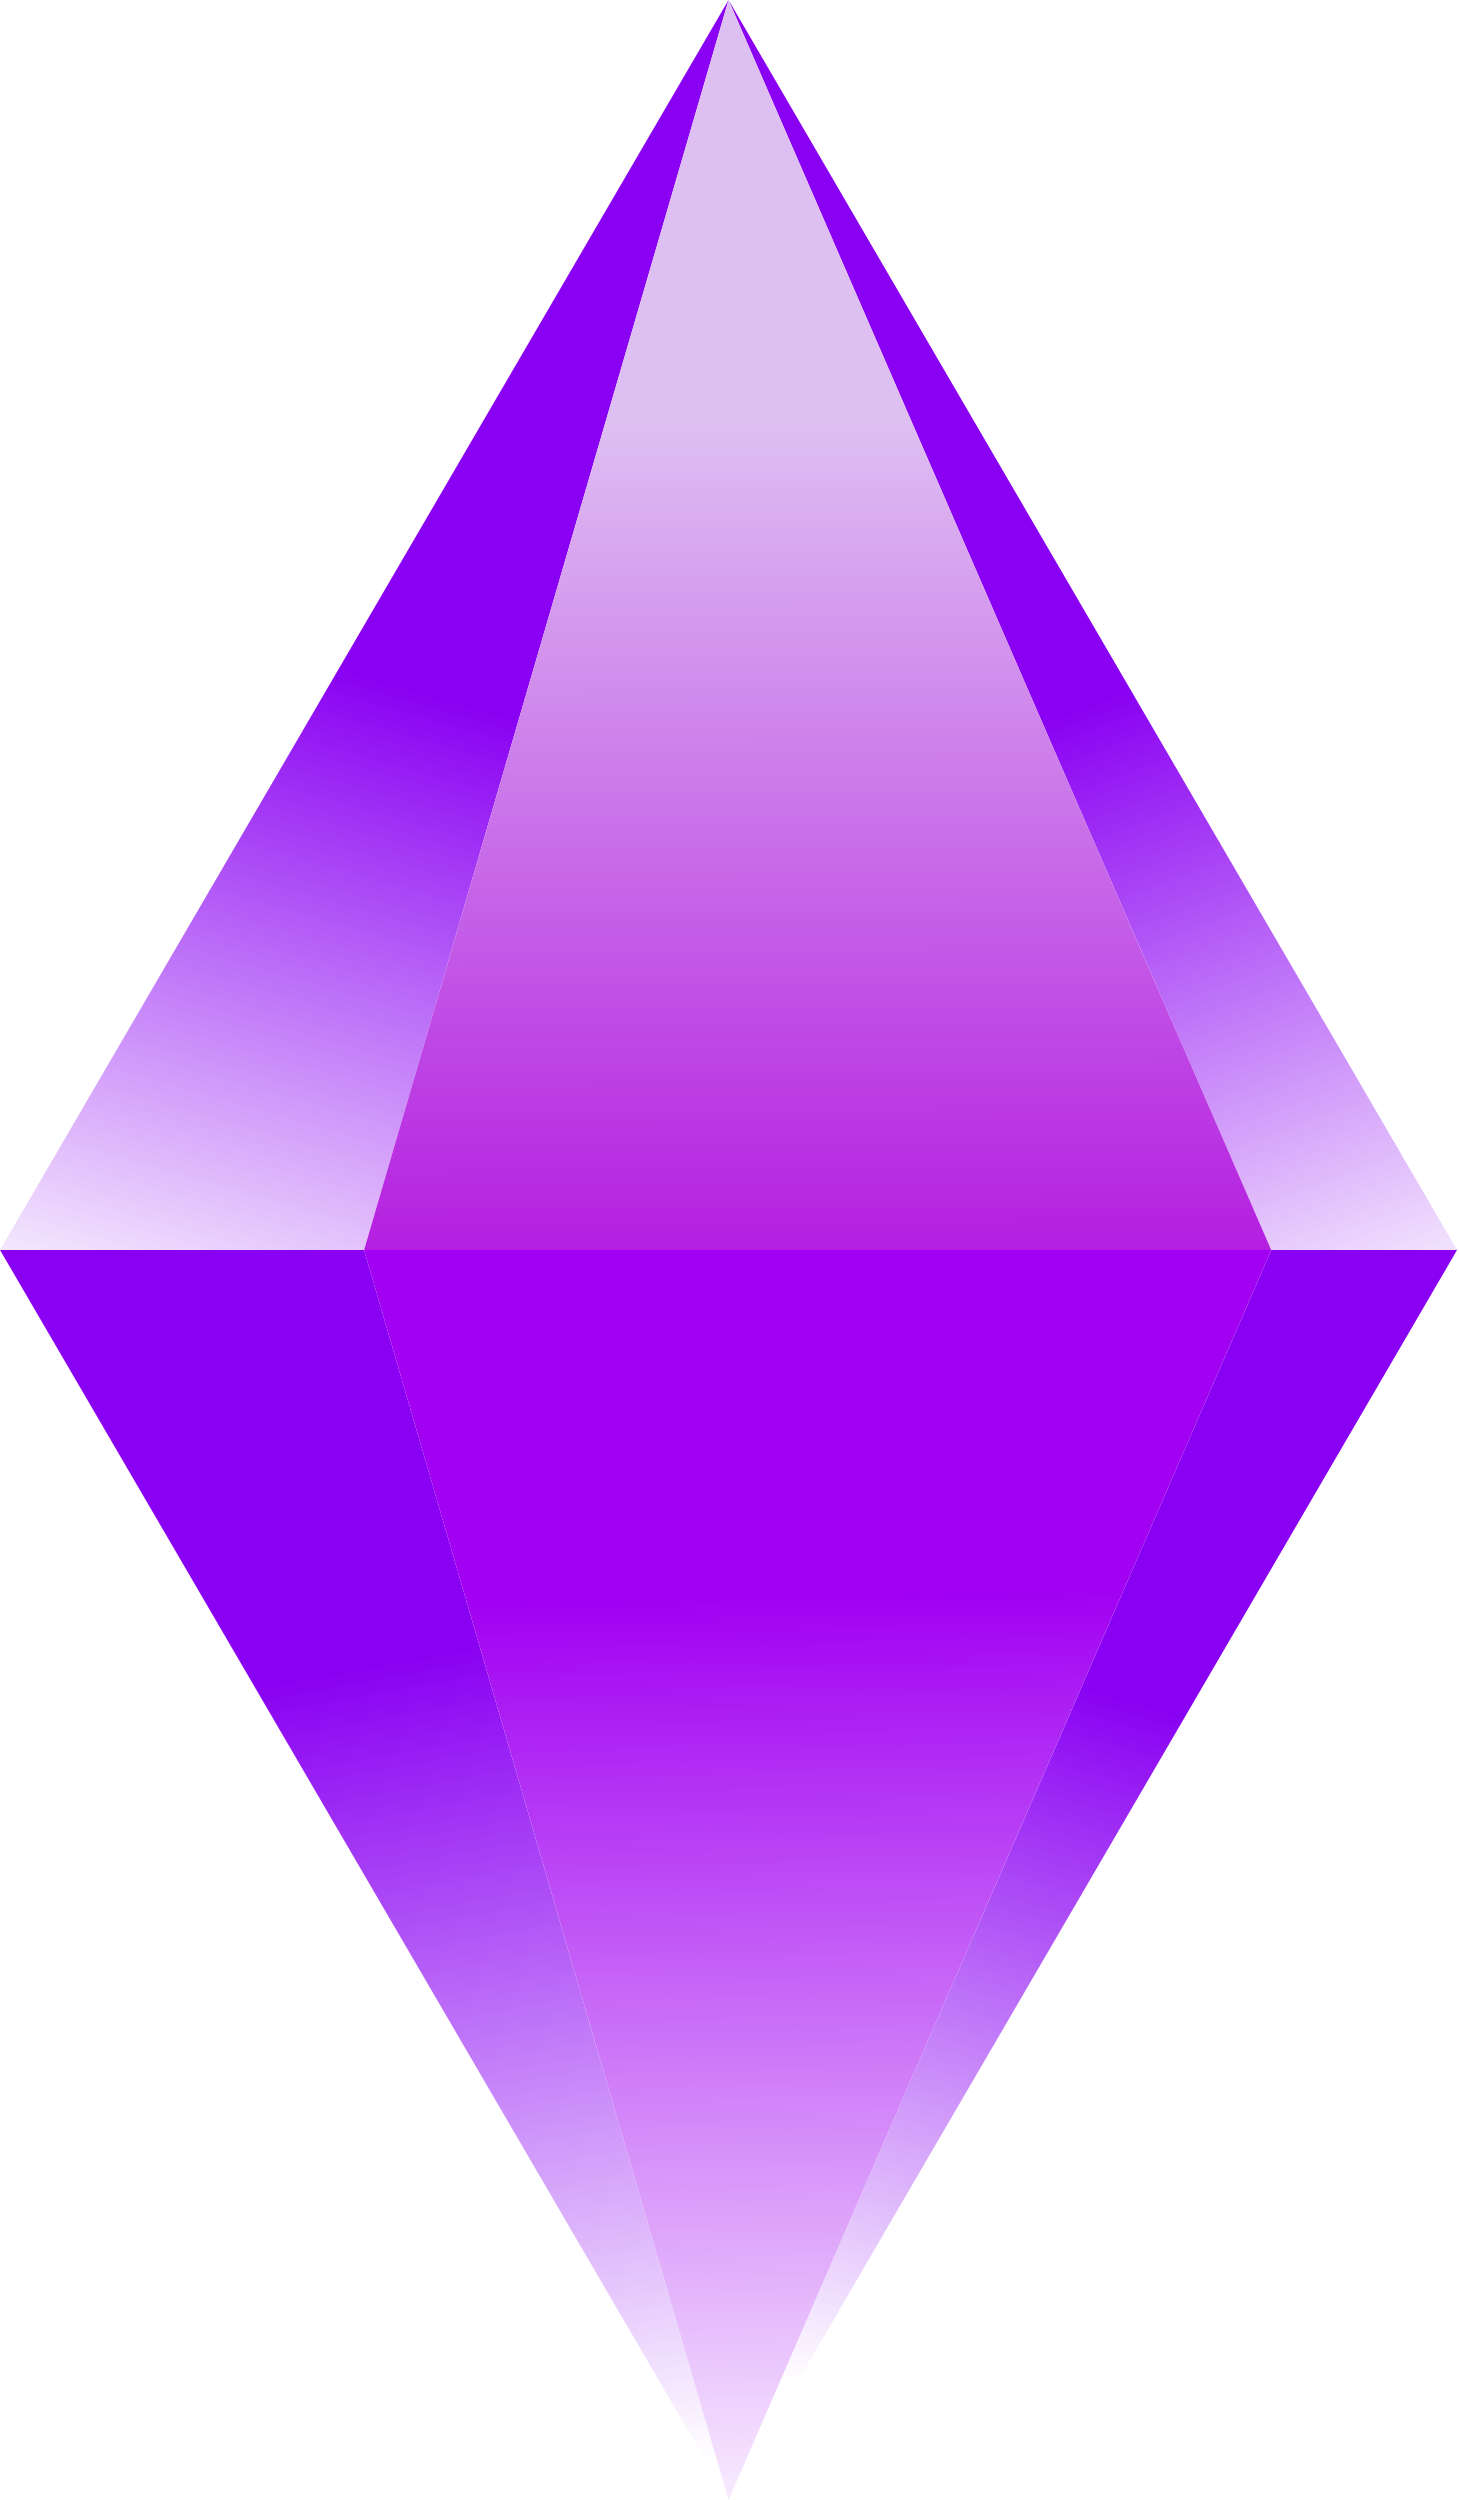
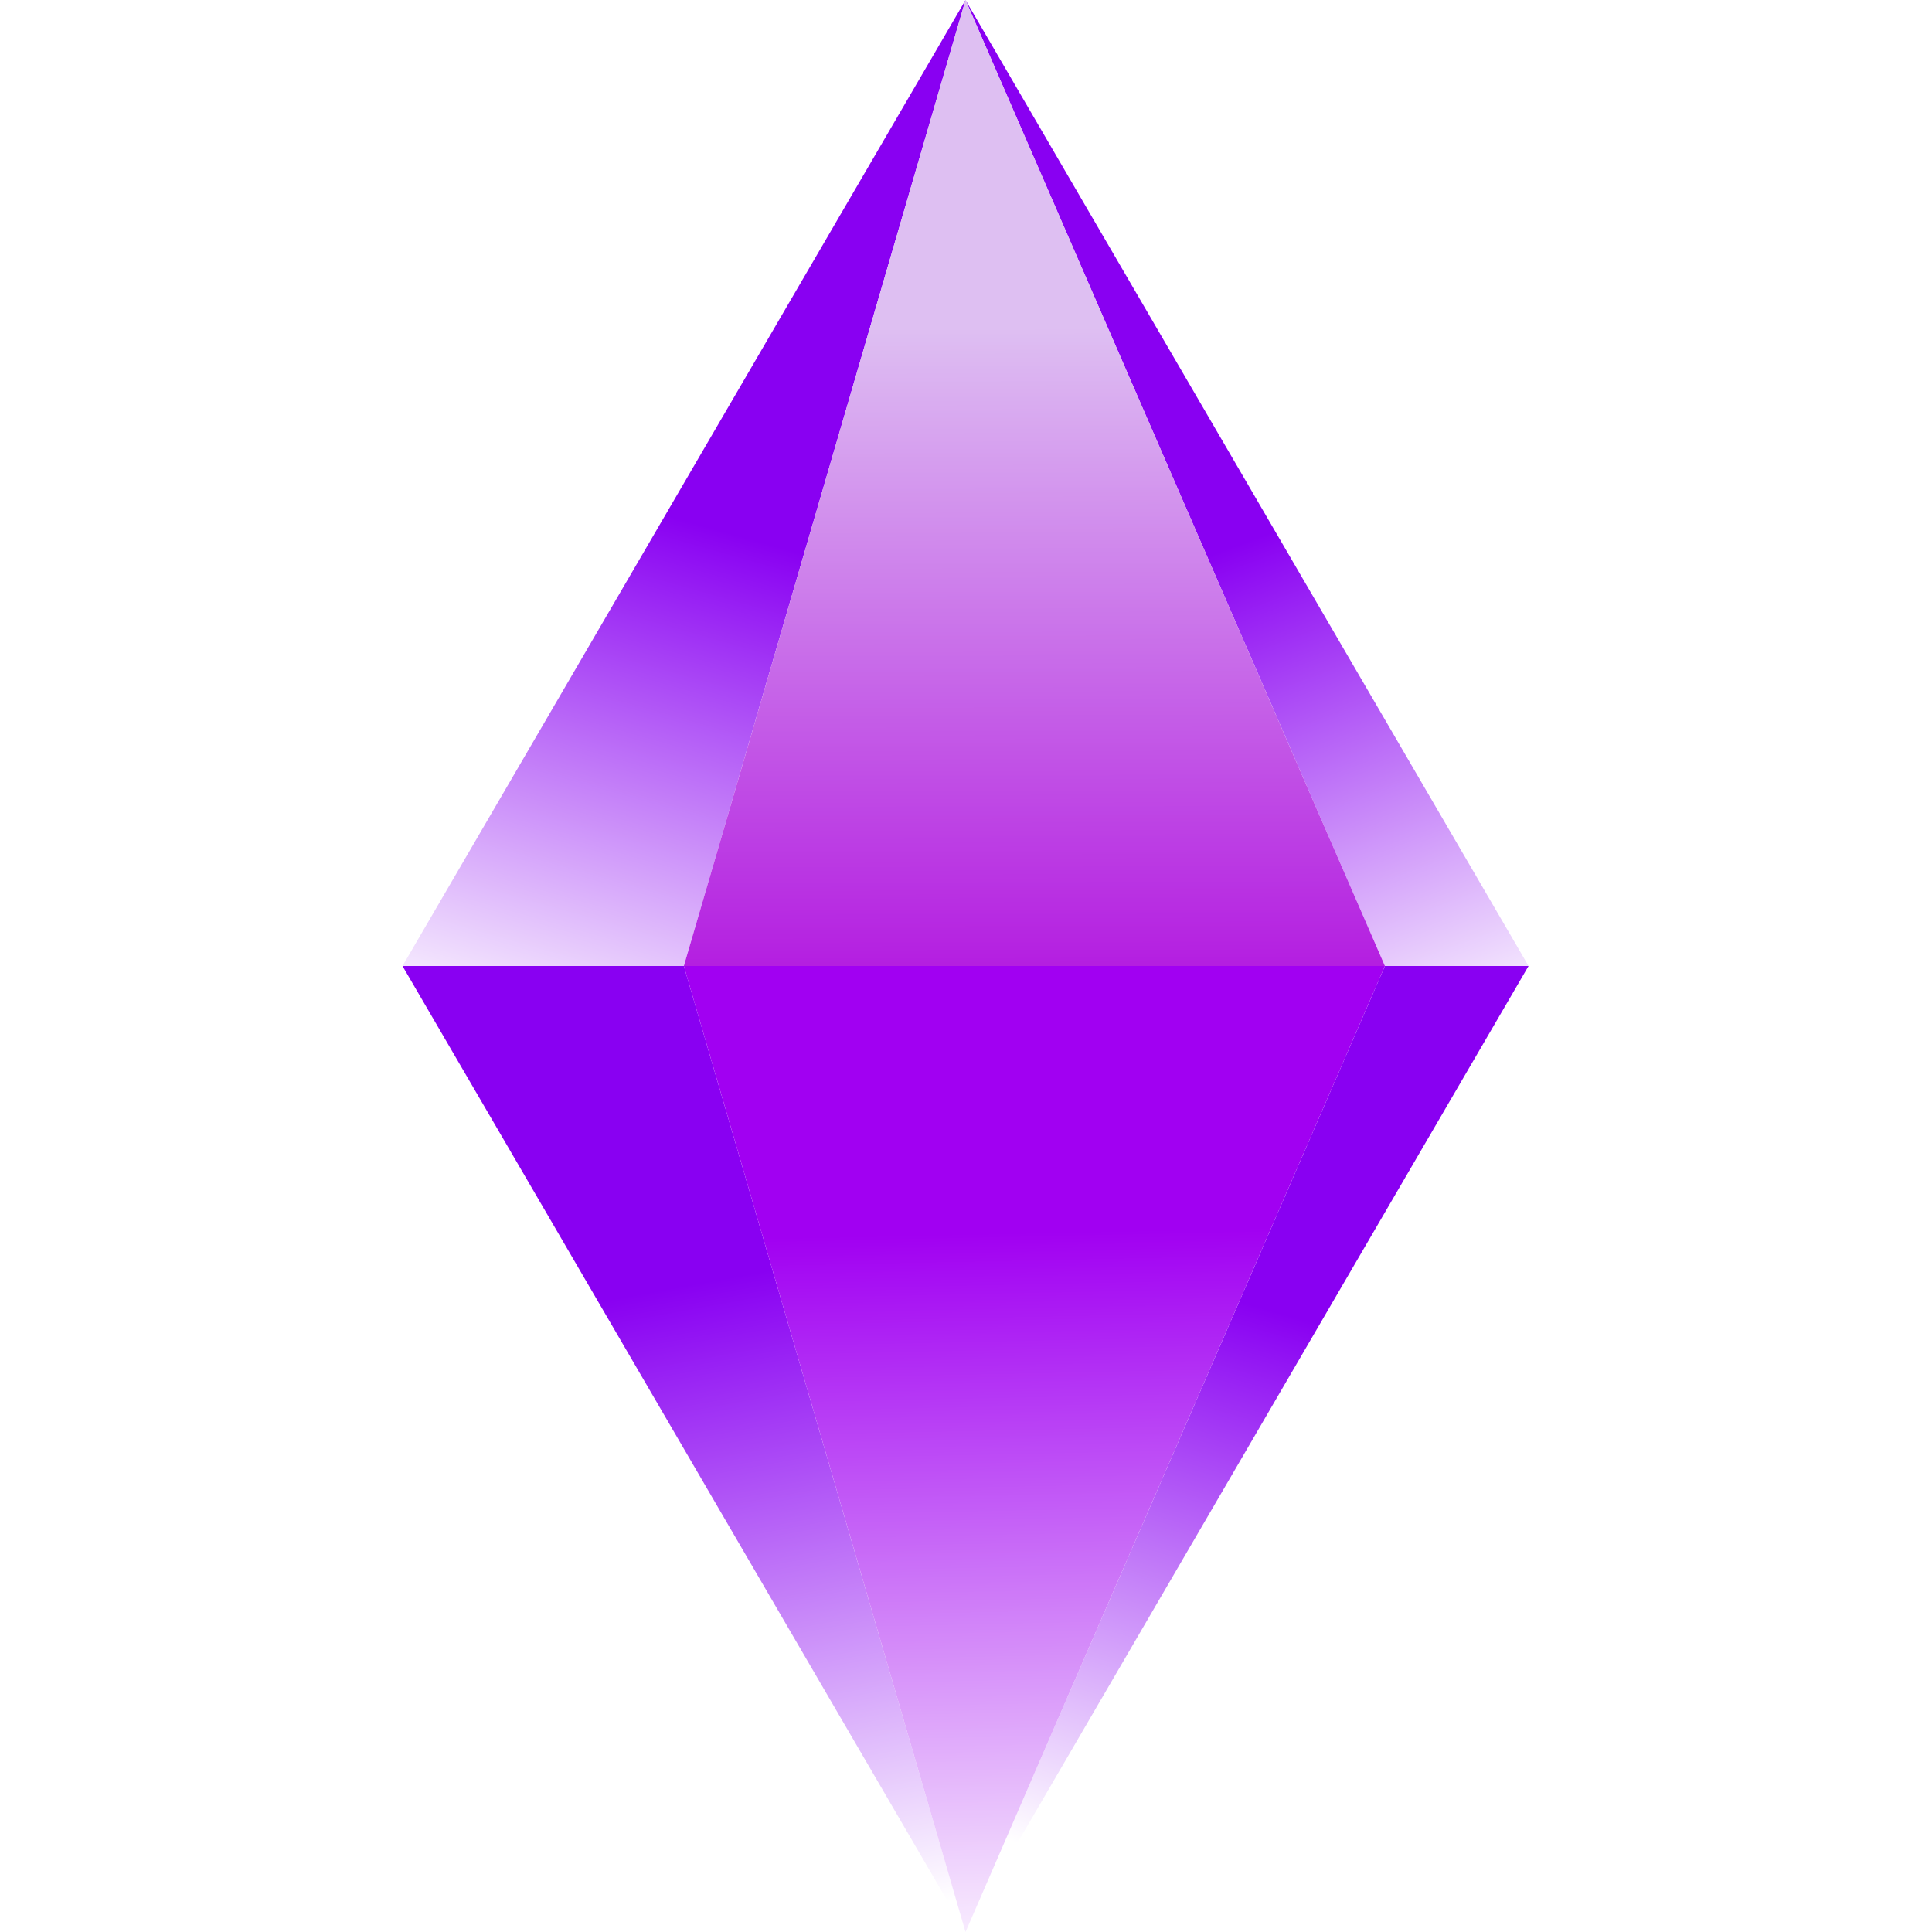
- <svg xmlns="http://www.w3.org/2000/svg" width="14" height="24" viewBox="0 0 14 24" fill="none">
+ <svg xmlns="http://www.w3.org/2000/svg" width="24" height="24" viewBox="0 0 14 24" fill="none">
  <path d="M6.994 0L3.495 12H0L6.994 0Z" fill="url(#paint0_linear_10236_10764)" />
  <path d="M13.988 12H12.204L6.994 0L13.988 12Z" fill="url(#paint1_linear_10236_10764)" />
  <path d="M6.994 24L0 12H3.495L6.994 24Z" fill="url(#paint2_linear_10236_10764)" />
  <path d="M13.988 12L6.994 24L12.204 12H13.988Z" fill="url(#paint3_linear_10236_10764)" />
  <path d="M12.204 12L6.994 24L3.495 12H12.204Z" fill="url(#paint4_linear_10236_10764)" />
  <path d="M12.204 12H3.495L6.994 0L12.204 12Z" fill="url(#paint5_linear_10236_10764)" />
  <defs>
    <linearGradient id="paint0_linear_10236_10764" x1="3.374" y1="6.425" x2="1.487" y2="13.095" gradientUnits="userSpaceOnUse">
      <stop stop-color="#8900F2" />
      <stop offset="1" stop-color="white" />
    </linearGradient>
    <linearGradient id="paint1_linear_10236_10764" x1="10.732" y1="6.635" x2="13.157" y2="13.131" gradientUnits="userSpaceOnUse">
      <stop stop-color="#8900F2" />
      <stop offset="1" stop-color="white" />
    </linearGradient>
    <linearGradient id="paint2_linear_10236_10764" x1="4.622" y1="24.015" x2="3.158" y2="16.034" gradientUnits="userSpaceOnUse">
      <stop stop-color="white" />
      <stop offset="1" stop-color="#8900F2" />
    </linearGradient>
    <linearGradient id="paint3_linear_10236_10764" x1="8.943" y1="23.275" x2="10.946" y2="16.322" gradientUnits="userSpaceOnUse">
      <stop stop-color="white" />
      <stop offset="1" stop-color="#8900F2" />
    </linearGradient>
    <linearGradient id="paint4_linear_10236_10764" x1="8.12" y1="24.715" x2="7.925" y2="15.305" gradientUnits="userSpaceOnUse">
      <stop stop-color="white" />
      <stop offset="1" stop-color="#A100F2" />
    </linearGradient>
    <linearGradient id="paint5_linear_10236_10764" x1="7.831" y1="4.07" x2="7.855" y2="13.502" gradientUnits="userSpaceOnUse">
      <stop stop-color="#DEBFF2" />
      <stop offset="1" stop-color="#AC00DD" />
    </linearGradient>
  </defs>
</svg>
